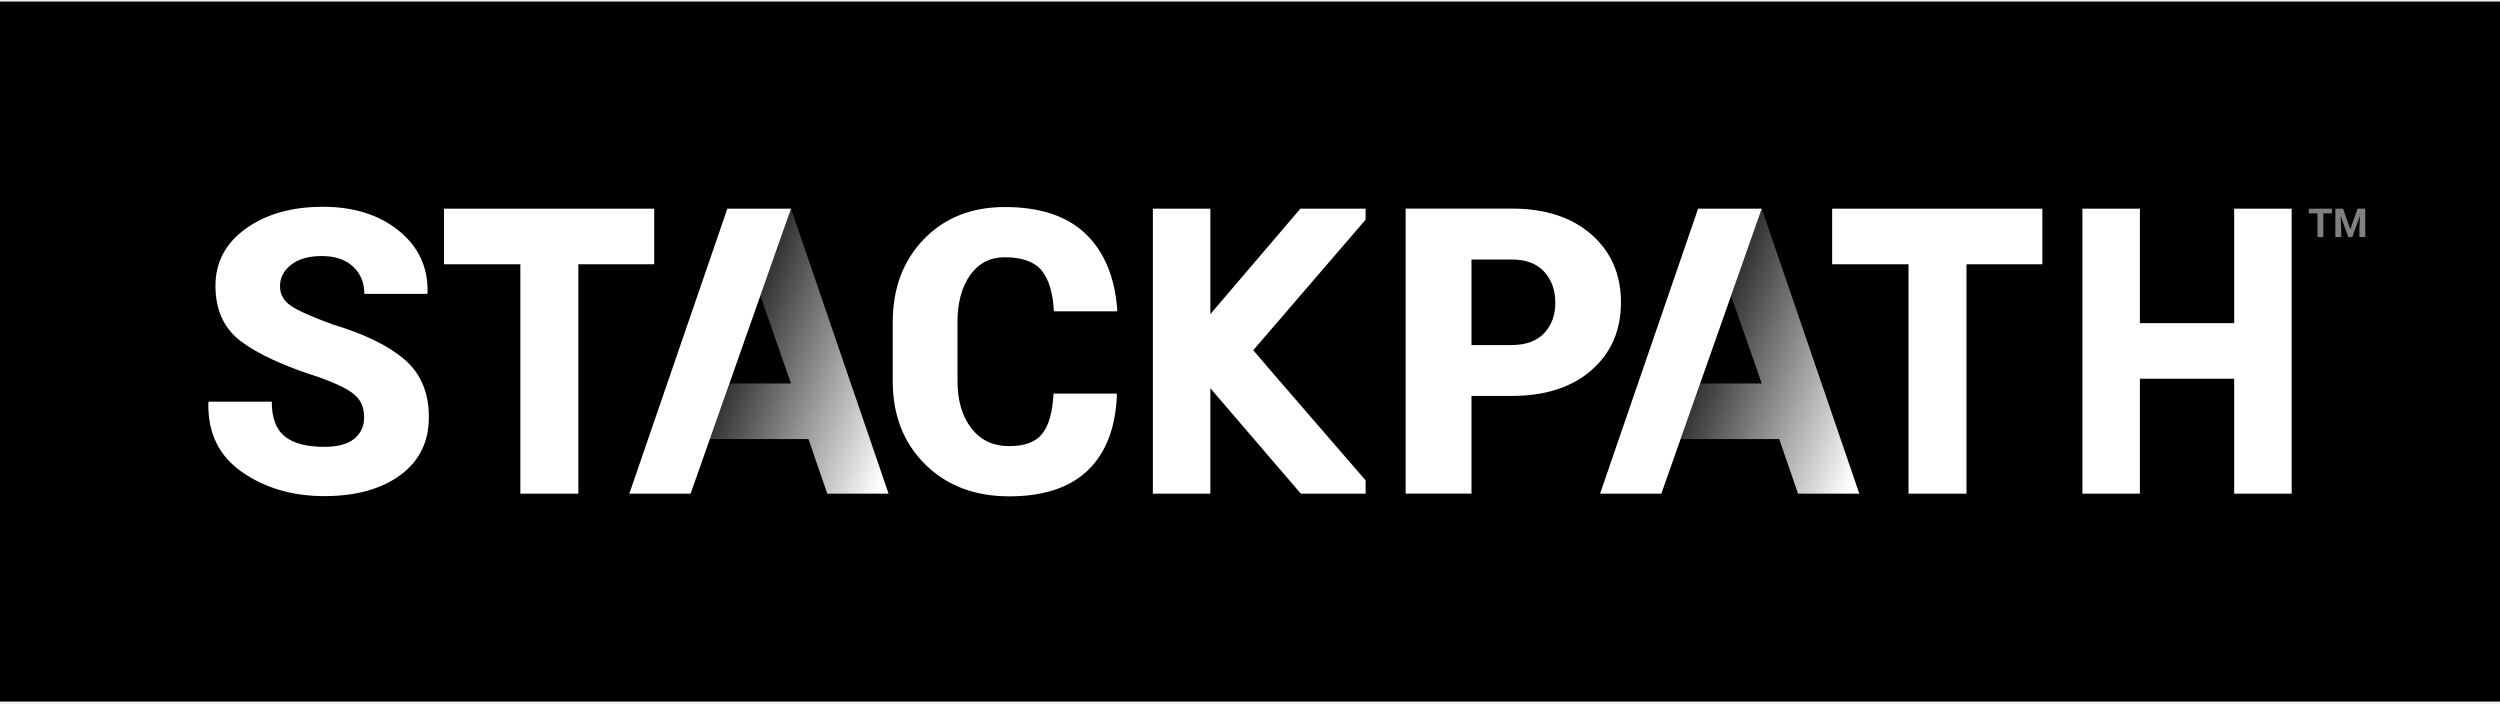
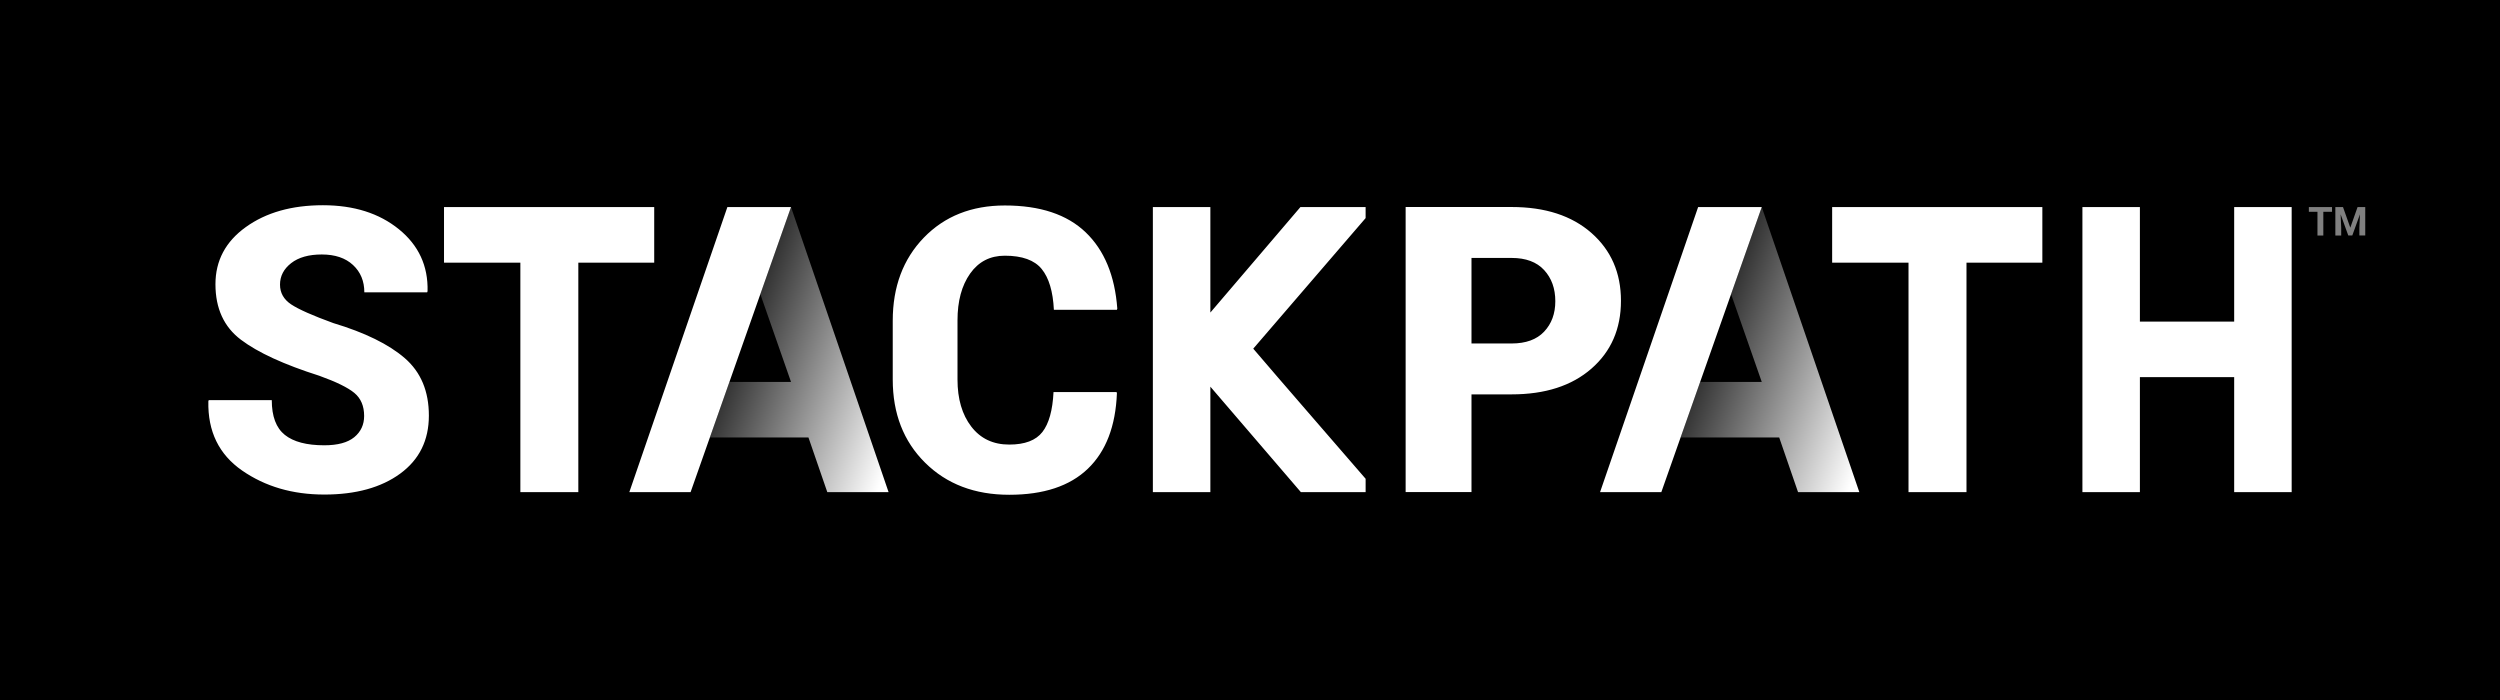
- <svg xmlns="http://www.w3.org/2000/svg" width="160" height="45" viewBox="0 0 200 56">
+ <svg xmlns="http://www.w3.org/2000/svg" width="200" height="56" viewBox="0 0 200 56">
  <style>.st0{fill:#fff}</style>
  <path d="M0 0h200v56H0z" />
  <path d="M89.323 31.362l.03.092c-.102 2.639-.876 4.651-2.322 6.043-1.446 1.39-3.544 2.085-6.292 2.085-2.759 0-5.004-.855-6.73-2.565-1.728-1.709-2.59-3.93-2.59-6.658v-4.696c0-2.721.829-4.936 2.489-6.653 1.661-1.714 3.82-2.572 6.478-2.572 2.82 0 4.977.717 6.468 2.148 1.493 1.431 2.336 3.467 2.53 6.103l-.031.093H84.31c-.071-1.462-.396-2.55-.973-3.26-.579-.711-1.562-1.066-2.951-1.066-1.176 0-2.101.476-2.775 1.429-.674.954-1.011 2.202-1.011 3.746v4.729c0 1.555.368 2.812 1.104 3.769.736.958 1.748 1.437 3.036 1.437 1.246 0 2.13-.334 2.651-1.005.522-.669.819-1.734.891-3.198h5.041zm-60.192 1.913c0-.793-.261-1.406-.781-1.839-.521-.432-1.457-.89-2.806-1.375-2.82-.896-4.91-1.855-6.269-2.882-1.359-1.024-2.039-2.505-2.039-4.441 0-1.885.809-3.41 2.43-4.573 1.62-1.165 3.675-1.747 6.17-1.747 2.473 0 4.499.641 6.078 1.923 1.578 1.282 2.342 2.934 2.291 4.952l-.031.093h-5.027c0-.895-.302-1.626-.906-2.186-.603-.561-1.435-.842-2.499-.842-1.042 0-1.86.232-2.453.696-.593.464-.888 1.035-.888 1.715 0 .66.298 1.188.896 1.585.599.396 1.719.893 3.364 1.491 2.535.762 4.444 1.699 5.726 2.811 1.282 1.112 1.923 2.643 1.923 4.589 0 1.977-.763 3.525-2.291 4.643-1.527 1.117-3.554 1.676-6.078 1.676-2.535 0-4.726-.641-6.575-1.923-1.85-1.283-2.75-3.13-2.698-5.539l.031-.093h5.043c0 1.297.347 2.225 1.042 2.78.695.557 1.748.834 3.158.834 1.074 0 1.872-.216 2.4-.648.526-.434.789-1.001.789-1.7m6.39-16.708v4.449h6.108V39.37h4.637V21.016h6.071v-4.449zm111.051 0v4.449h6.109V39.37h4.638V21.016h6.069v-4.449zm32.162 0v9.161h-7.542v-9.161h-4.599V39.37h4.599v-9.197h7.542v9.197h4.599V16.567zm-61.015 14.982v7.815h-5.268V16.561h8.477c2.683 0 4.812.692 6.387 2.076 1.574 1.384 2.362 3.192 2.362 5.427 0 2.244-.789 4.054-2.362 5.426-1.575 1.374-3.704 2.06-6.387 2.06h-3.209zm0-4.071h3.209c1.14 0 2.007-.315 2.603-.947.596-.631.894-1.443.894-2.434 0-1.014-.298-1.843-.894-2.492-.595-.646-1.462-.97-2.603-.97h-3.209v6.843zm-8.47 10.823c-2.66-3.08-6.816-7.855-8.989-10.408l8.989-10.445v-.881h-5.217c-2.413 2.851-4.79 5.589-7.203 8.436v-8.436h-4.6V39.37h4.6v-8.437l7.24 8.437h5.181v-1.069zm26.601-21.735l-7.845 22.803h4.902l8.033-22.803zm-77.66 0l-7.844 22.803h4.902l8.033-22.803z" class="st0" />
  <linearGradient id="SVGID_1_" x1="74.007" x2="59.786" y1="31.344" y2="26.168" gradientUnits="userSpaceOnUse">
-     <stop offset=".056" stop-color="#FFF" />
-     <stop offset="1" stop-color="#FFF" stop-opacity=".2" />
+     <stop offset=".056" stop-color="#fff" />
+     <stop offset="1" stop-color="#fff" stop-opacity=".2" />
  </linearGradient>
  <path fill="url(#SVGID_1_)" d="M63.281 16.567l-2.454 6.966 2.454 7.021h-4.928l-1.565 4.444h7.888l1.507 4.371h4.903z" />
  <linearGradient id="SVGID_2_" x1="151.667" x2="137.446" y1="31.344" y2="26.168" gradientUnits="userSpaceOnUse">
-     <stop offset=".056" stop-color="#FFF" />
-     <stop offset="1" stop-color="#FFF" stop-opacity=".2" />
+     <stop offset=".056" stop-color="#fff" />
+     <stop offset="1" stop-color="#fff" stop-opacity=".2" />
  </linearGradient>
  <path fill="url(#SVGID_2_)" d="M140.94 16.567l-2.454 6.966 2.454 7.021h-4.927l-1.566 4.444h7.888l1.508 4.371h4.903z" />
  <path d="M186.562 16.945h-.696v1.895h-.469v-1.895h-.688v-.379h1.853v.379zm.878-.38l.584 1.649.581-1.649h.615v2.274h-.47v-.622l.047-1.073-.614 1.695h-.321l-.612-1.693.047 1.072v.622h-.469v-2.274h.612z" class="st0" opacity=".5" />
</svg>
